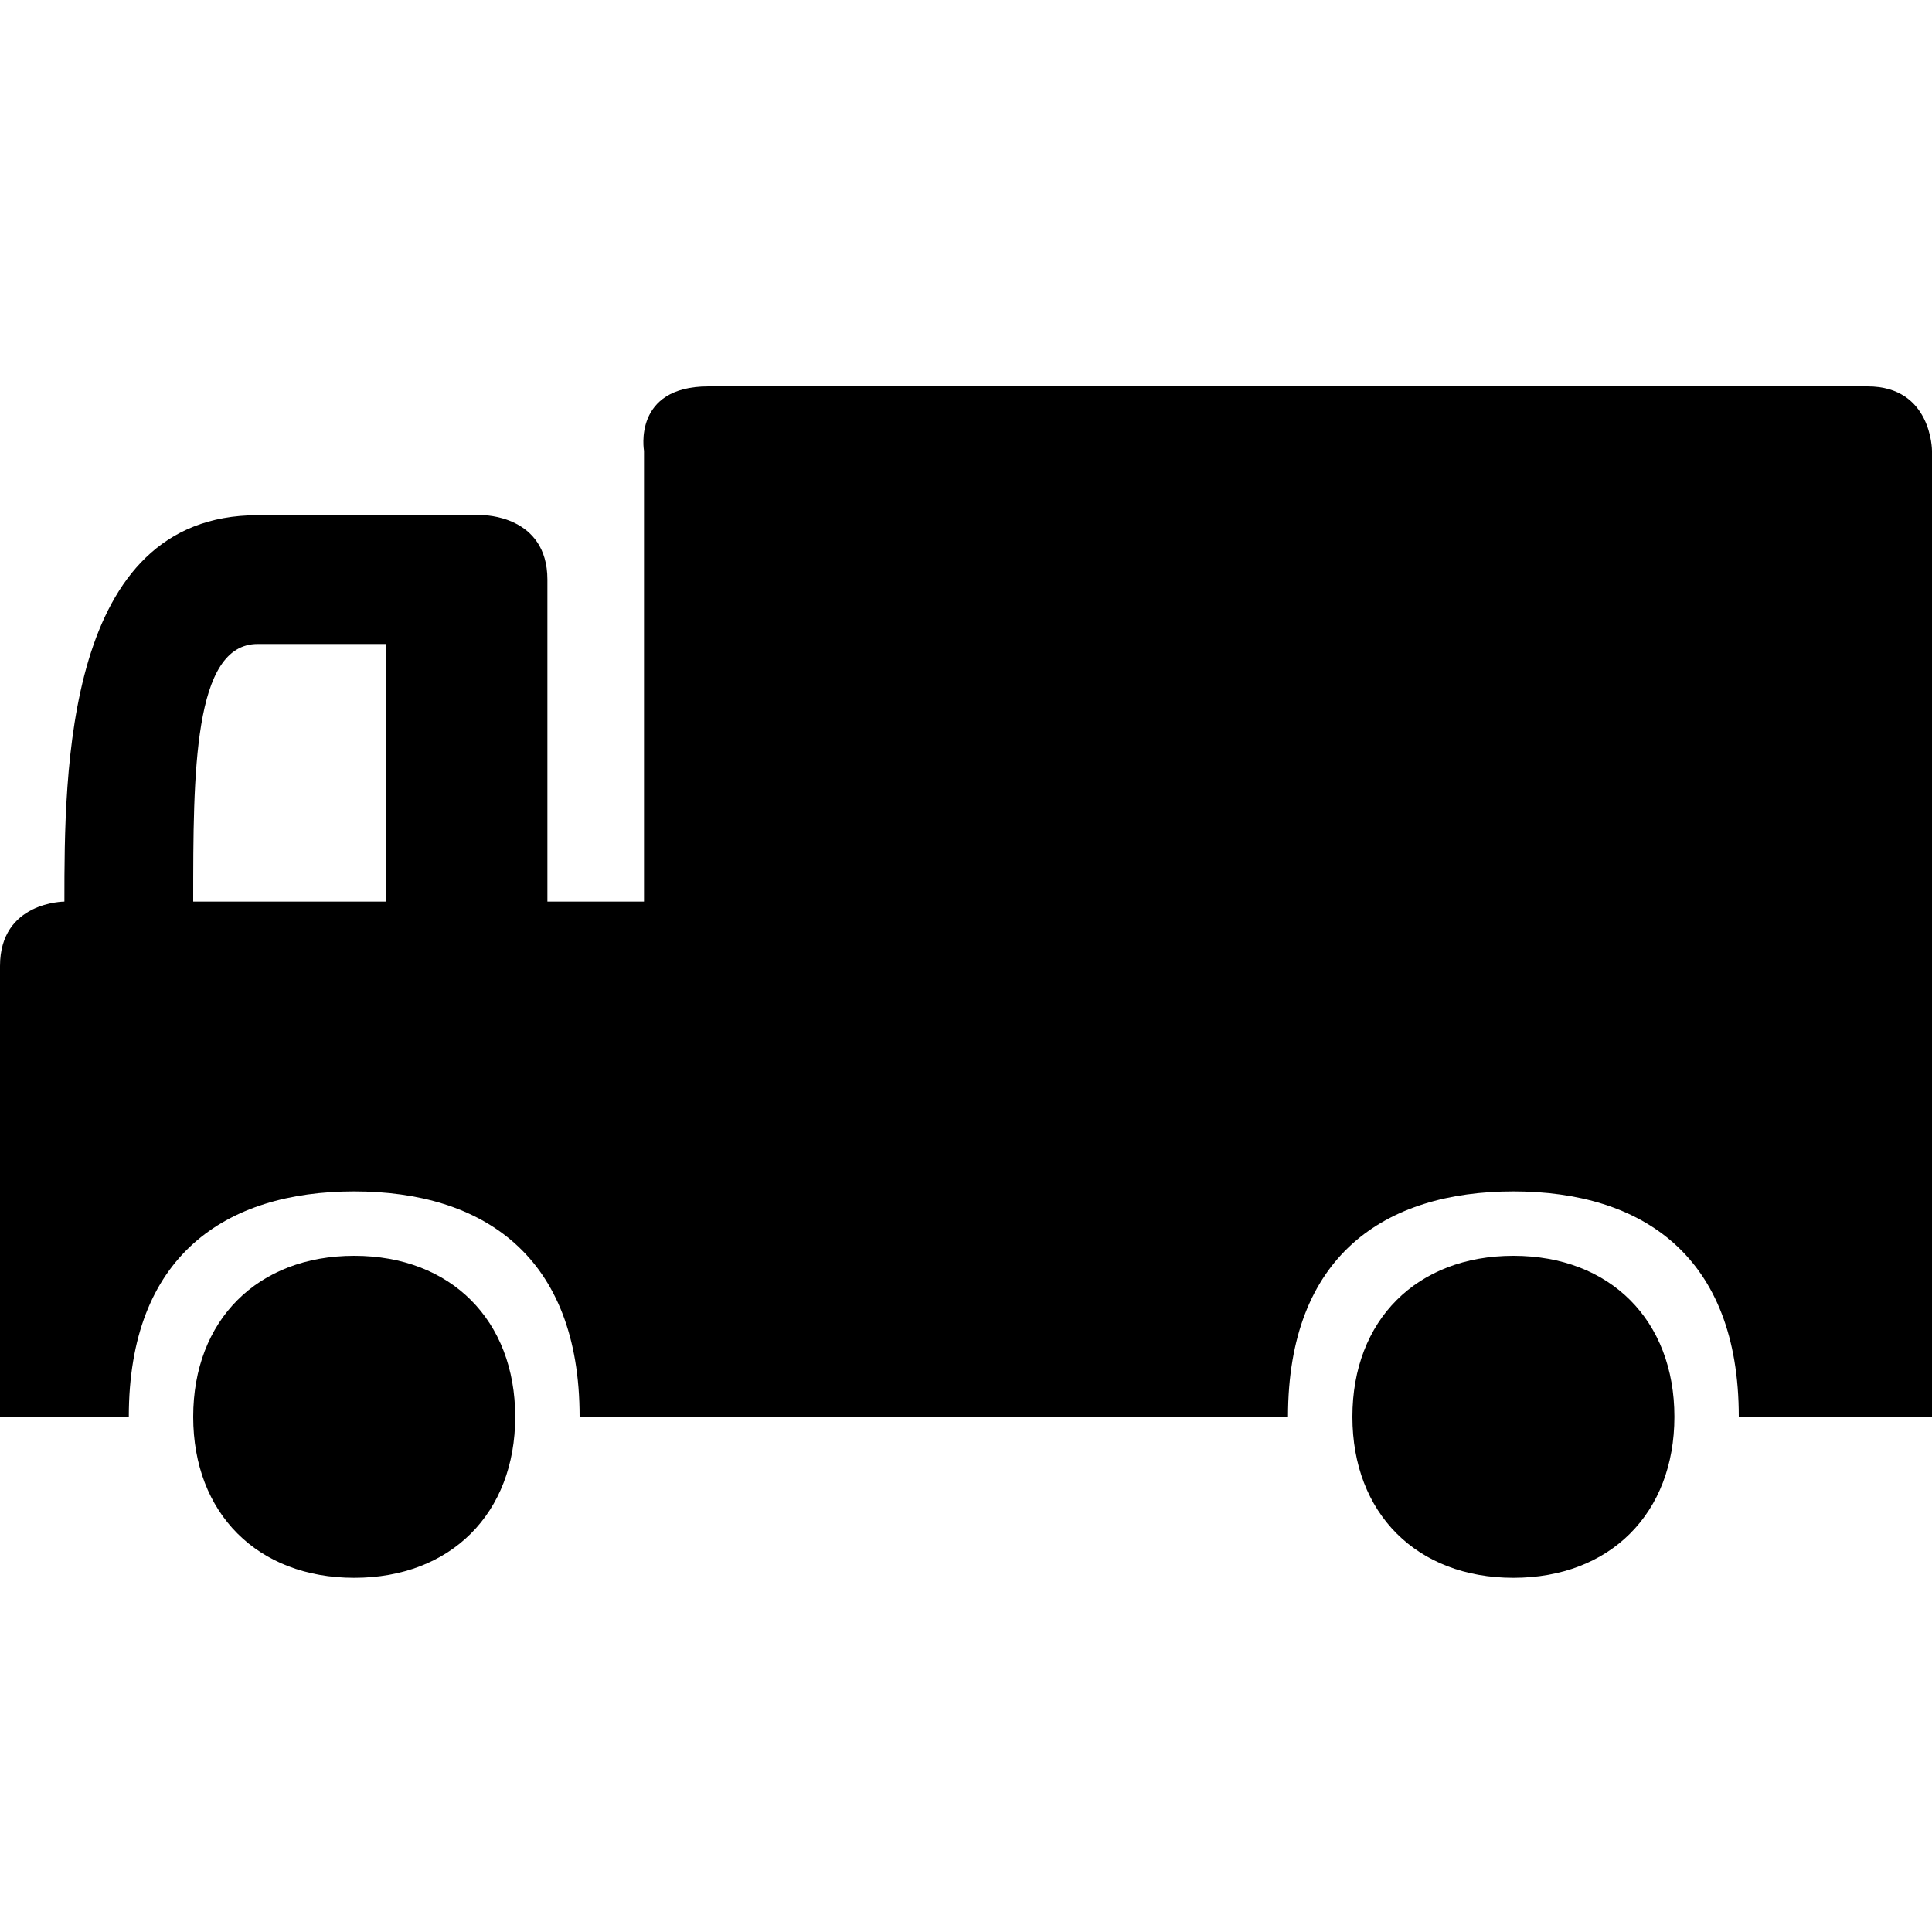
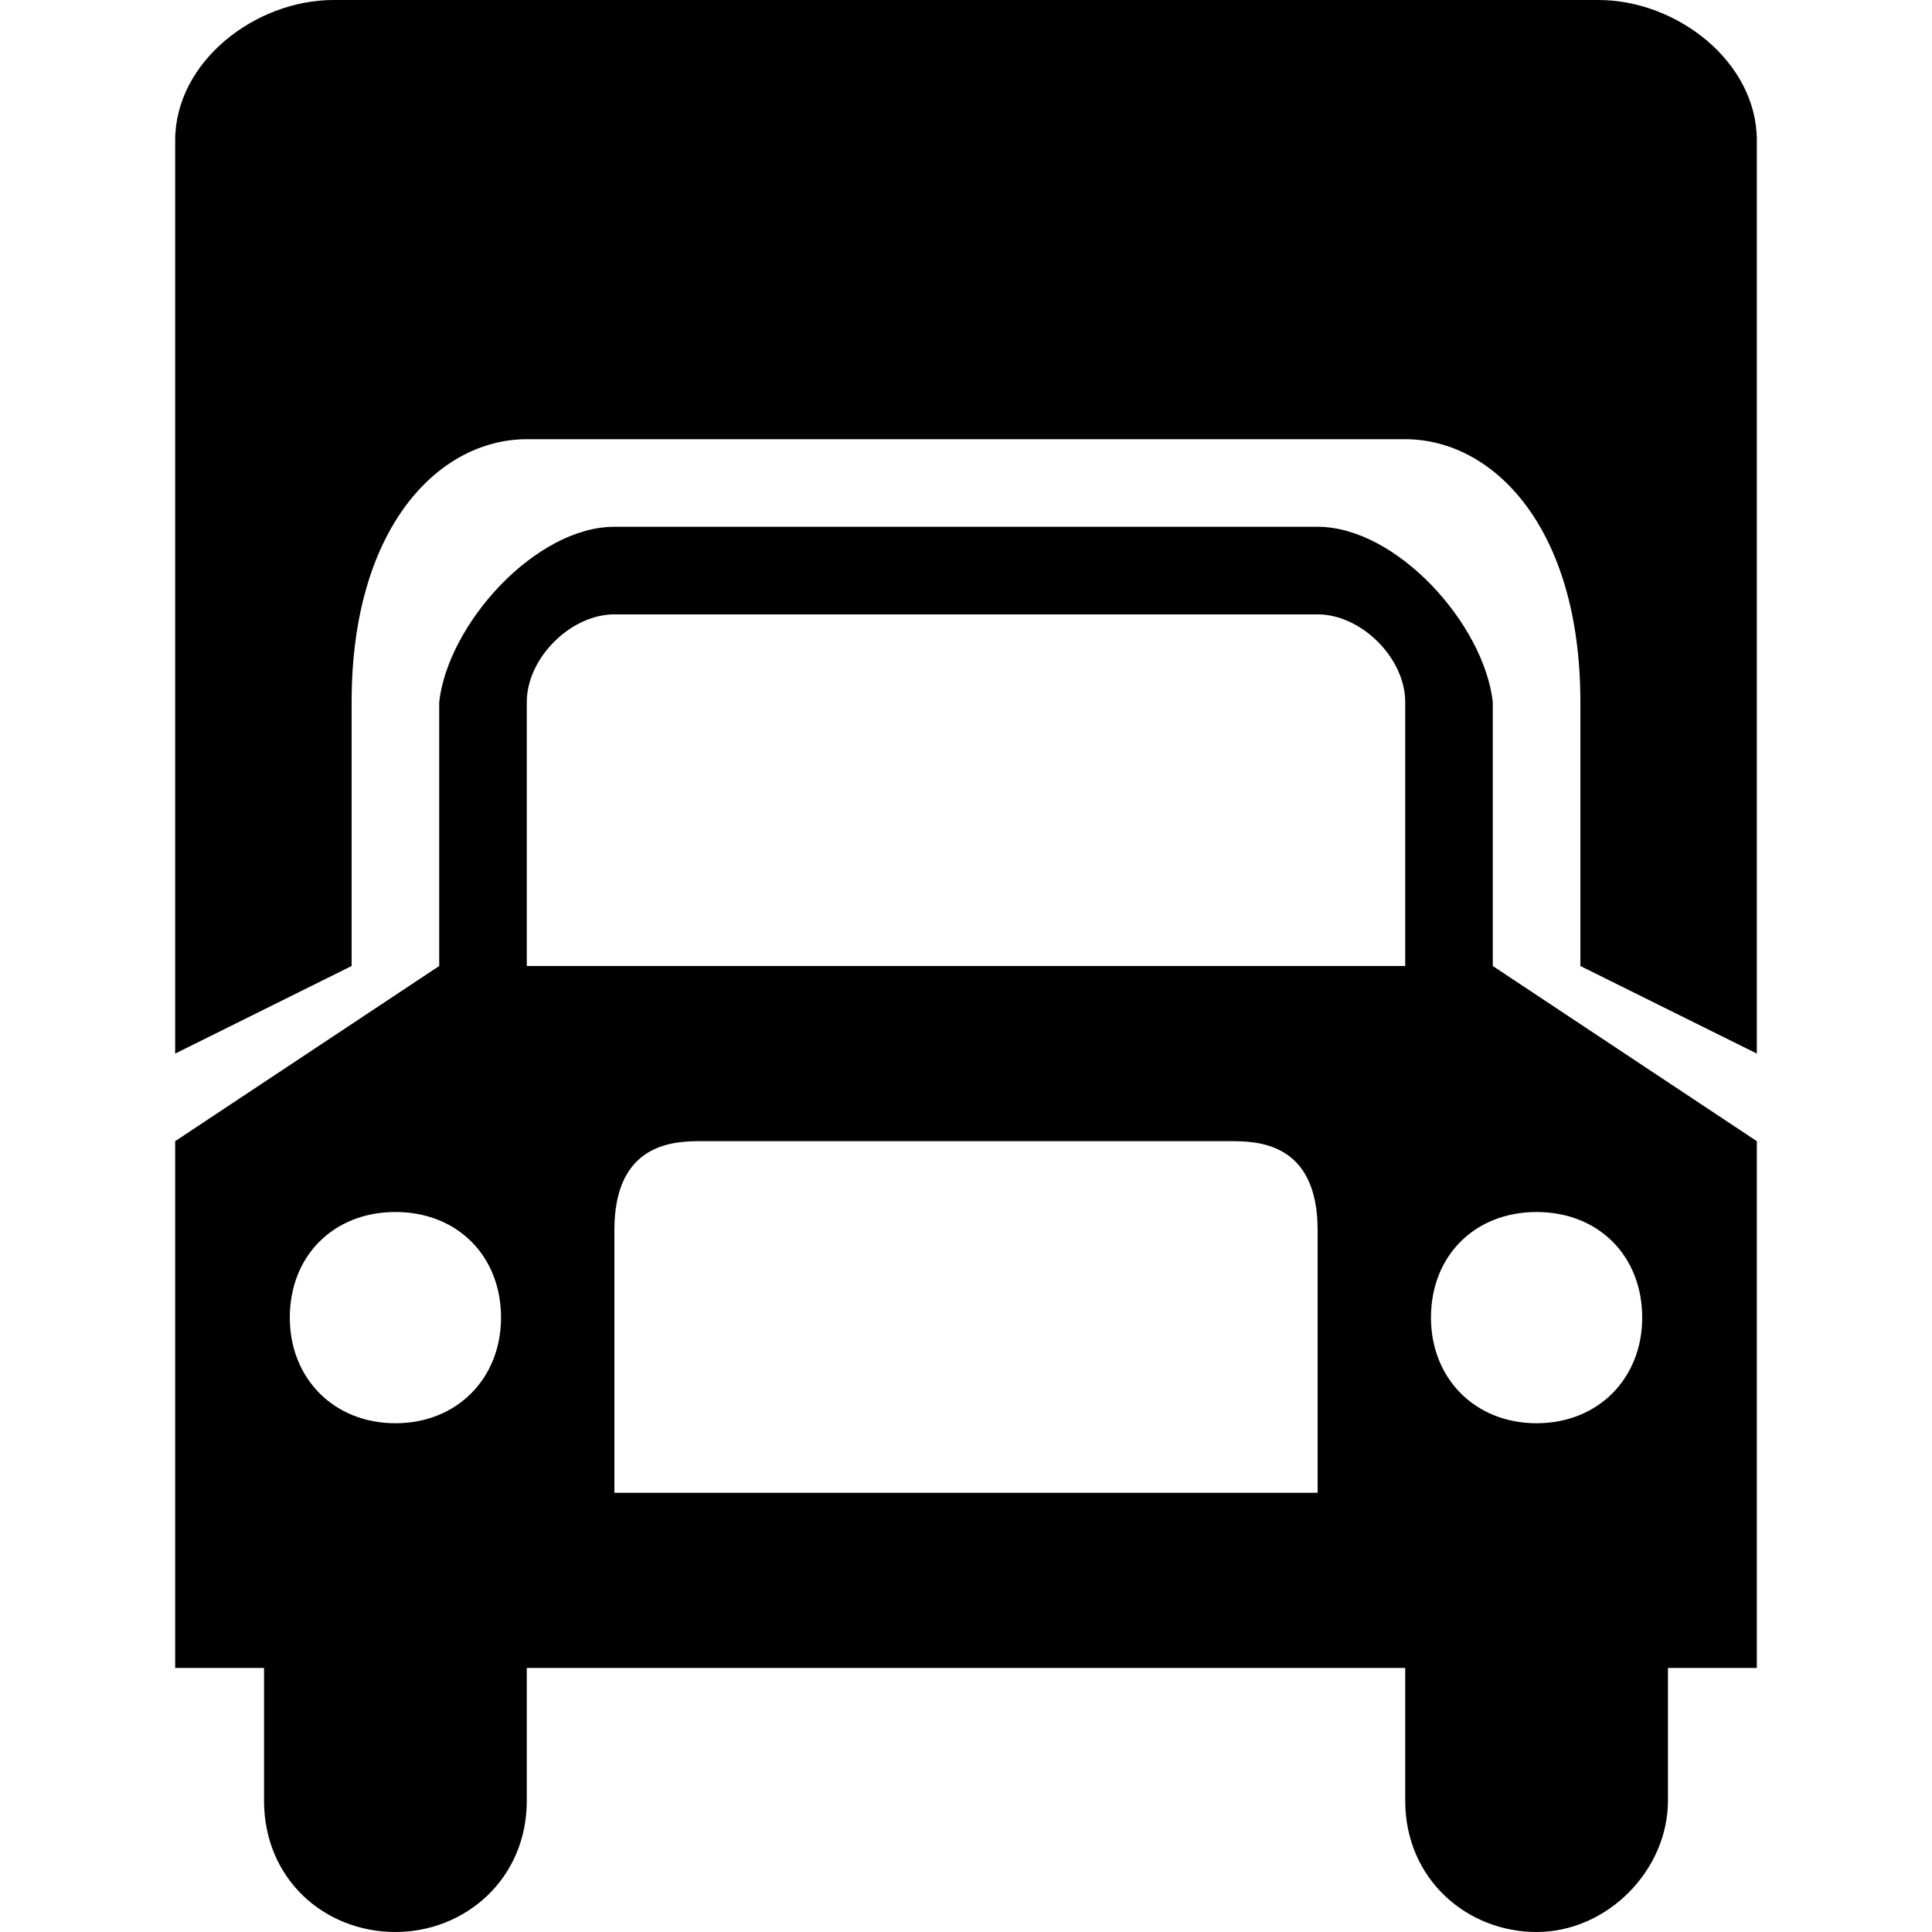
- <svg xmlns="http://www.w3.org/2000/svg" version="1.1" viewBox="0 0 15 15">
-   <path d="M2.75 9.75C2 9.75 1.5 10.25 1.5 11C1.5 11.75 2 12.25 2.75 12.25C3.5 12.25 4 11.75 4 11C4 10.25 3.5 9.75 2.75 9.75zM11.75 9.75C11 9.75 10.5 10.25 10.5 11C10.5 11.75 11 12.25 11.75 12.25C12.5 12.25 13 11.75 13 11C13 10.25 12.5 9.75 11.75 9.75zM14.5 3C14.5 3 5.5 3 5.5 3C4.91 3 5 3.5 5 3.5C5 3.5 5 7 5 7L4.25 7L4.25 4.5C4.25 4 3.75 4 3.75 4C3.75 4 2 4 2 4C0.5 4 0.5 6 0.5 7C0.5 7 0 7 0 7.5C0 7.5 0 11 0 11L1 11C1 9.75 1.75 9.25 2.75 9.25C3.75 9.25 4.5 9.75 4.5 11C4.5 11 10 11 10 11C10 9.75 10.75 9.25 11.75 9.25C12.75 9.25 13.5 9.75 13.5 11C13.5 11 15 11 15 11C15 11 15 3.5 15 3.5C15 3.5 15 3 14.5 3zM3 5L3 7C3 7 1.5 7 1.5 7C1.5 6 1.5 5 2 5C2 5 3 5 3 5z" />
+ <svg xmlns="http://www.w3.org/2000/svg" viewBox="0 0 15 15" version="1.1">
+   <path d="M10.23 4.09C10.84 4.09 11.52 4.84 11.59 5.45L11.59 7.5L13.64 8.86L13.64 12.95L12.95 12.95L12.95 13.98C12.95 14.52 12.48 15 11.93 15C11.39 15 10.91 14.59 10.91 13.98L10.91 12.95L4.09 12.95L4.09 13.98C4.09 14.59 3.61 15 3.07 15C2.52 15 2.05 14.59 2.05 13.98L2.05 12.95L1.36 12.95L1.36 8.86L3.41 7.5L3.41 5.45C3.48 4.84 4.16 4.09 4.77 4.09L10.23 4.09ZM3.07 11.05C3.55 11.05 3.89 10.7 3.89 10.23C3.89 9.75 3.55 9.41 3.07 9.41C2.59 9.41 2.25 9.75 2.25 10.23C2.25 10.7 2.59 11.05 3.07 11.05ZM10.23 11.59L10.23 9.55C10.23 8.86 9.75 8.86 9.55 8.86L5.45 8.86C5.25 8.86 4.77 8.86 4.77 9.55L4.77 11.59L10.23 11.59ZM12.75 10.23C12.75 9.75 12.41 9.41 11.93 9.41C11.45 9.41 11.11 9.75 11.11 10.23C11.11 10.7 11.45 11.05 11.93 11.05C12.41 11.05 12.75 10.7 12.75 10.23ZM10.91 7.5L10.91 5.45C10.91 5.11 10.57 4.77 10.23 4.77L4.77 4.77C4.43 4.77 4.09 5.11 4.09 5.45L4.09 7.5L10.91 7.5Z" />
+   <path d="M12.41 0C13.02 0 13.64 0.48 13.64 1.09L13.64 8.18L12.27 7.5L12.27 5.45C12.27 4.09 11.59 3.41 10.91 3.41L4.09 3.41C3.41 3.41 2.73 4.09 2.73 5.45L2.73 7.5L1.36 8.18L1.36 1.09C1.36 0.48 1.98 0 2.59 0L12.41 0Z" />
</svg>
